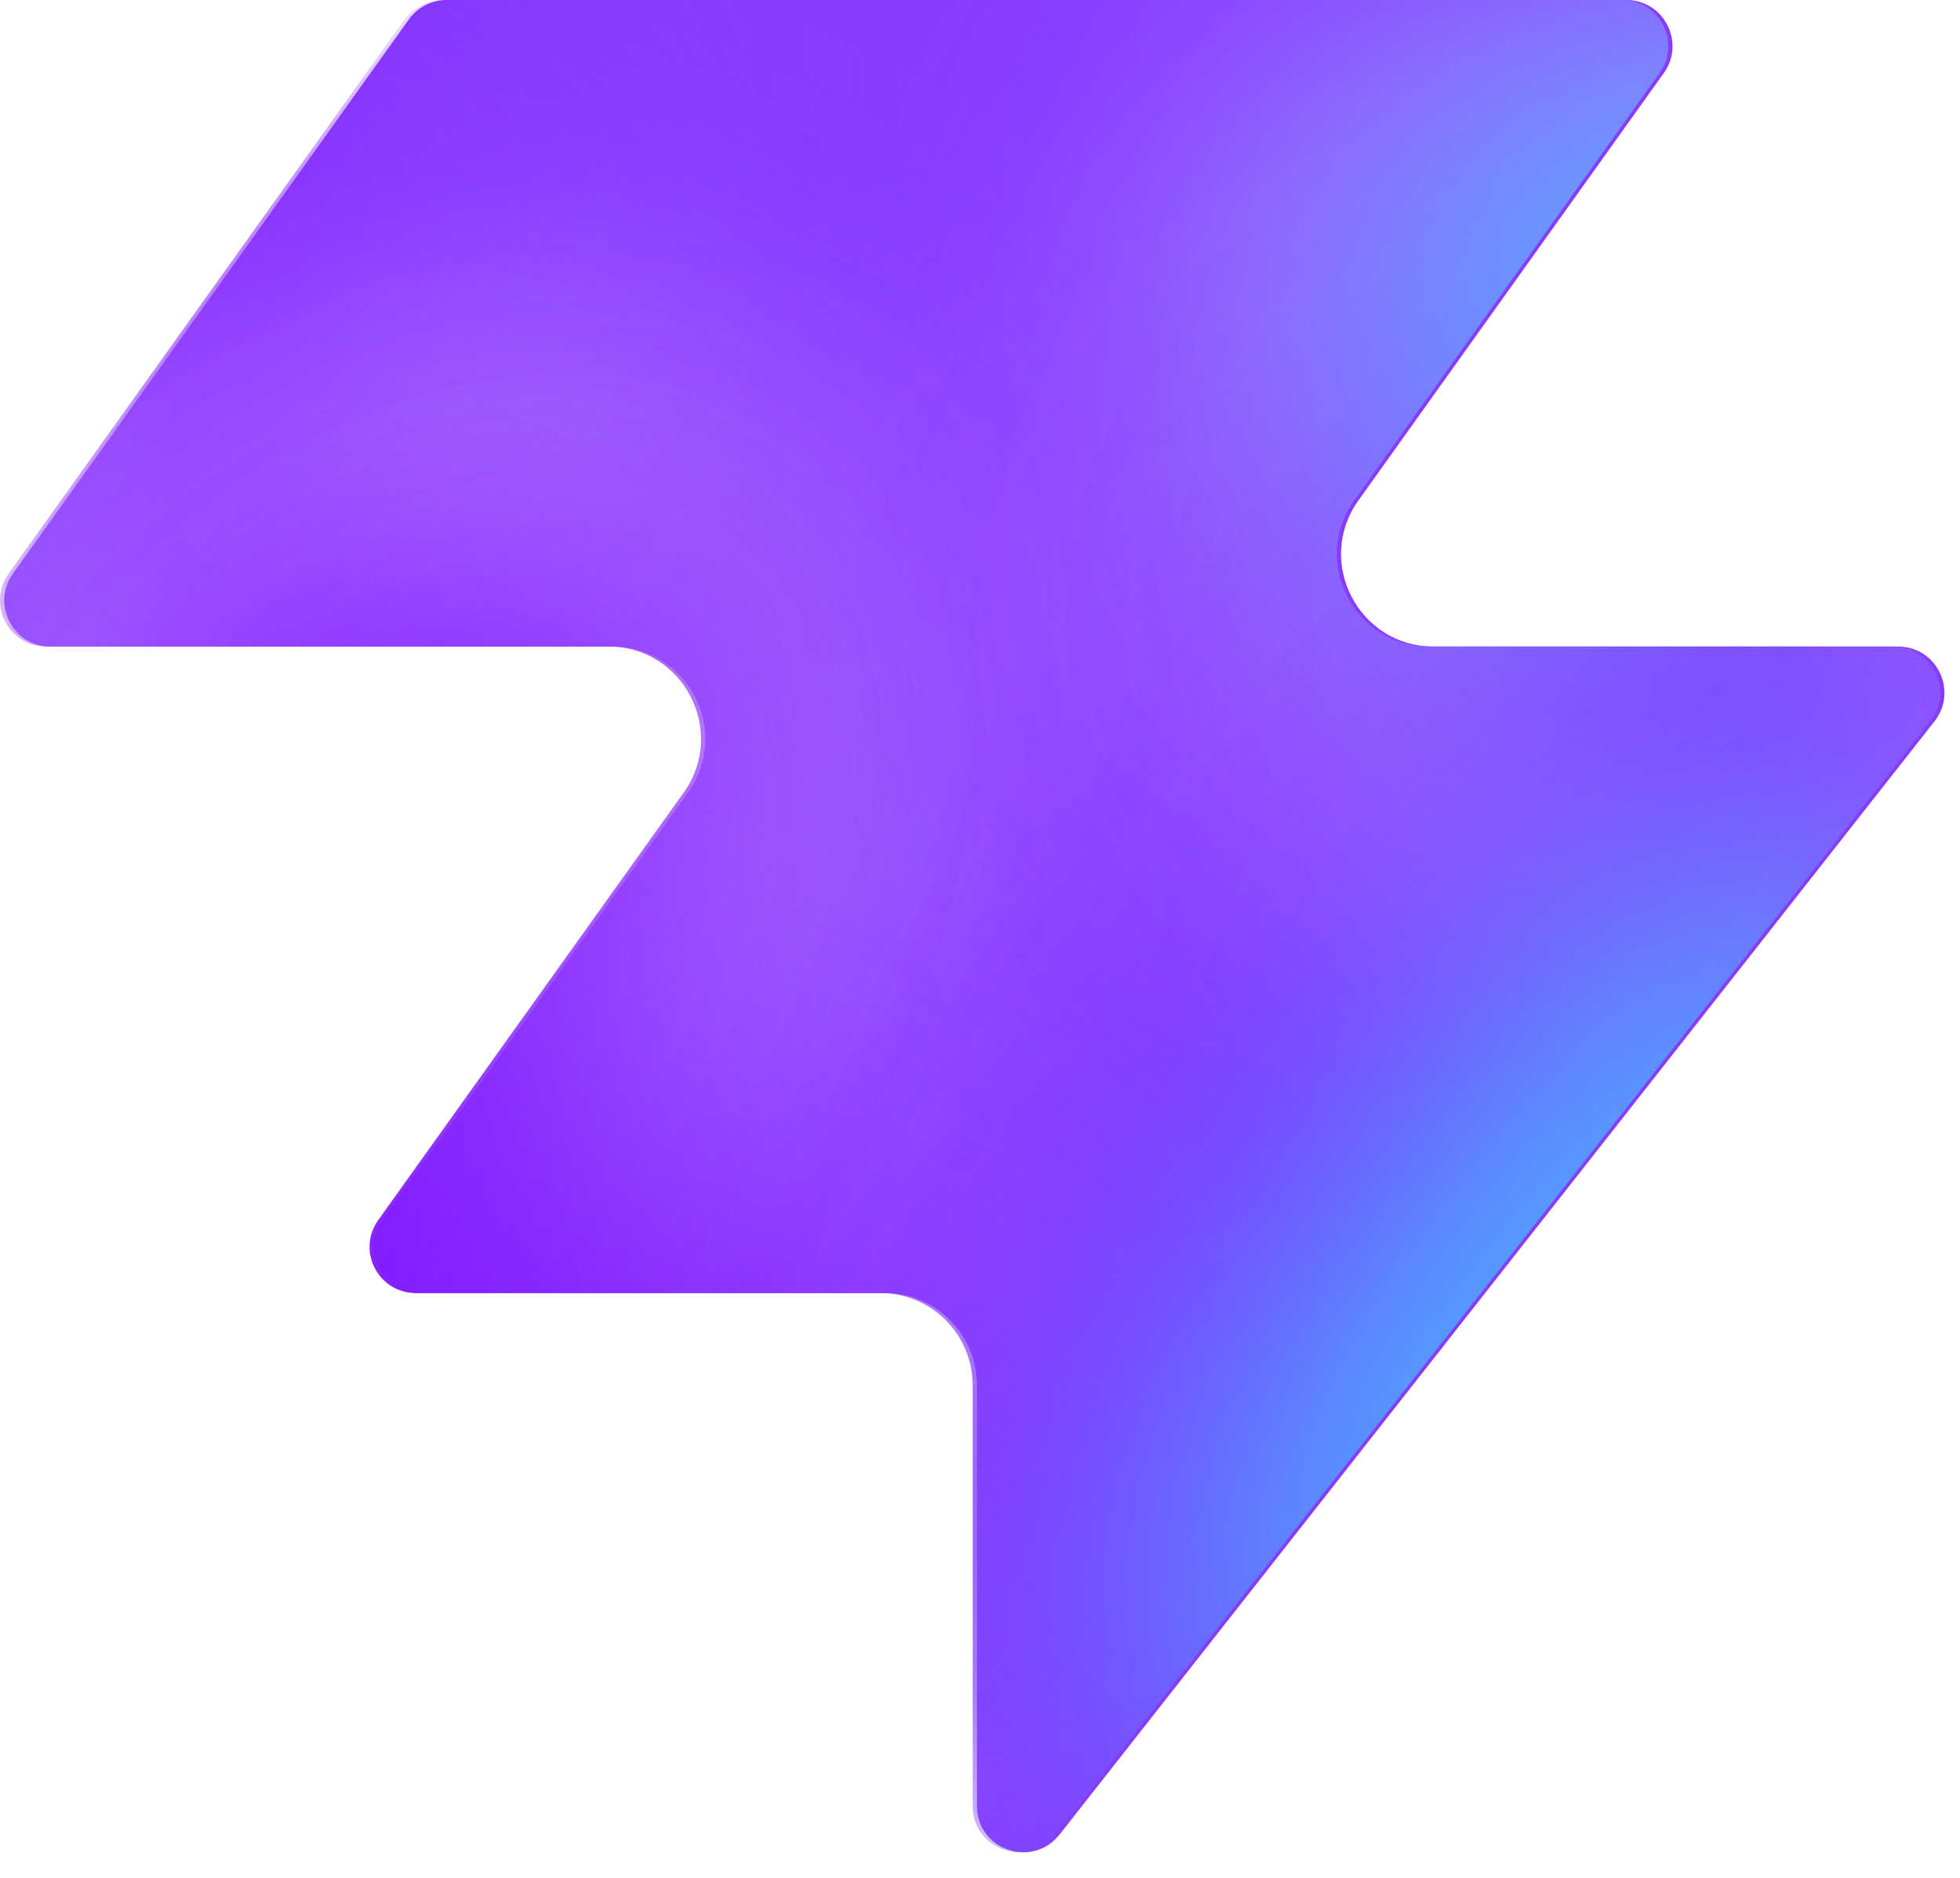
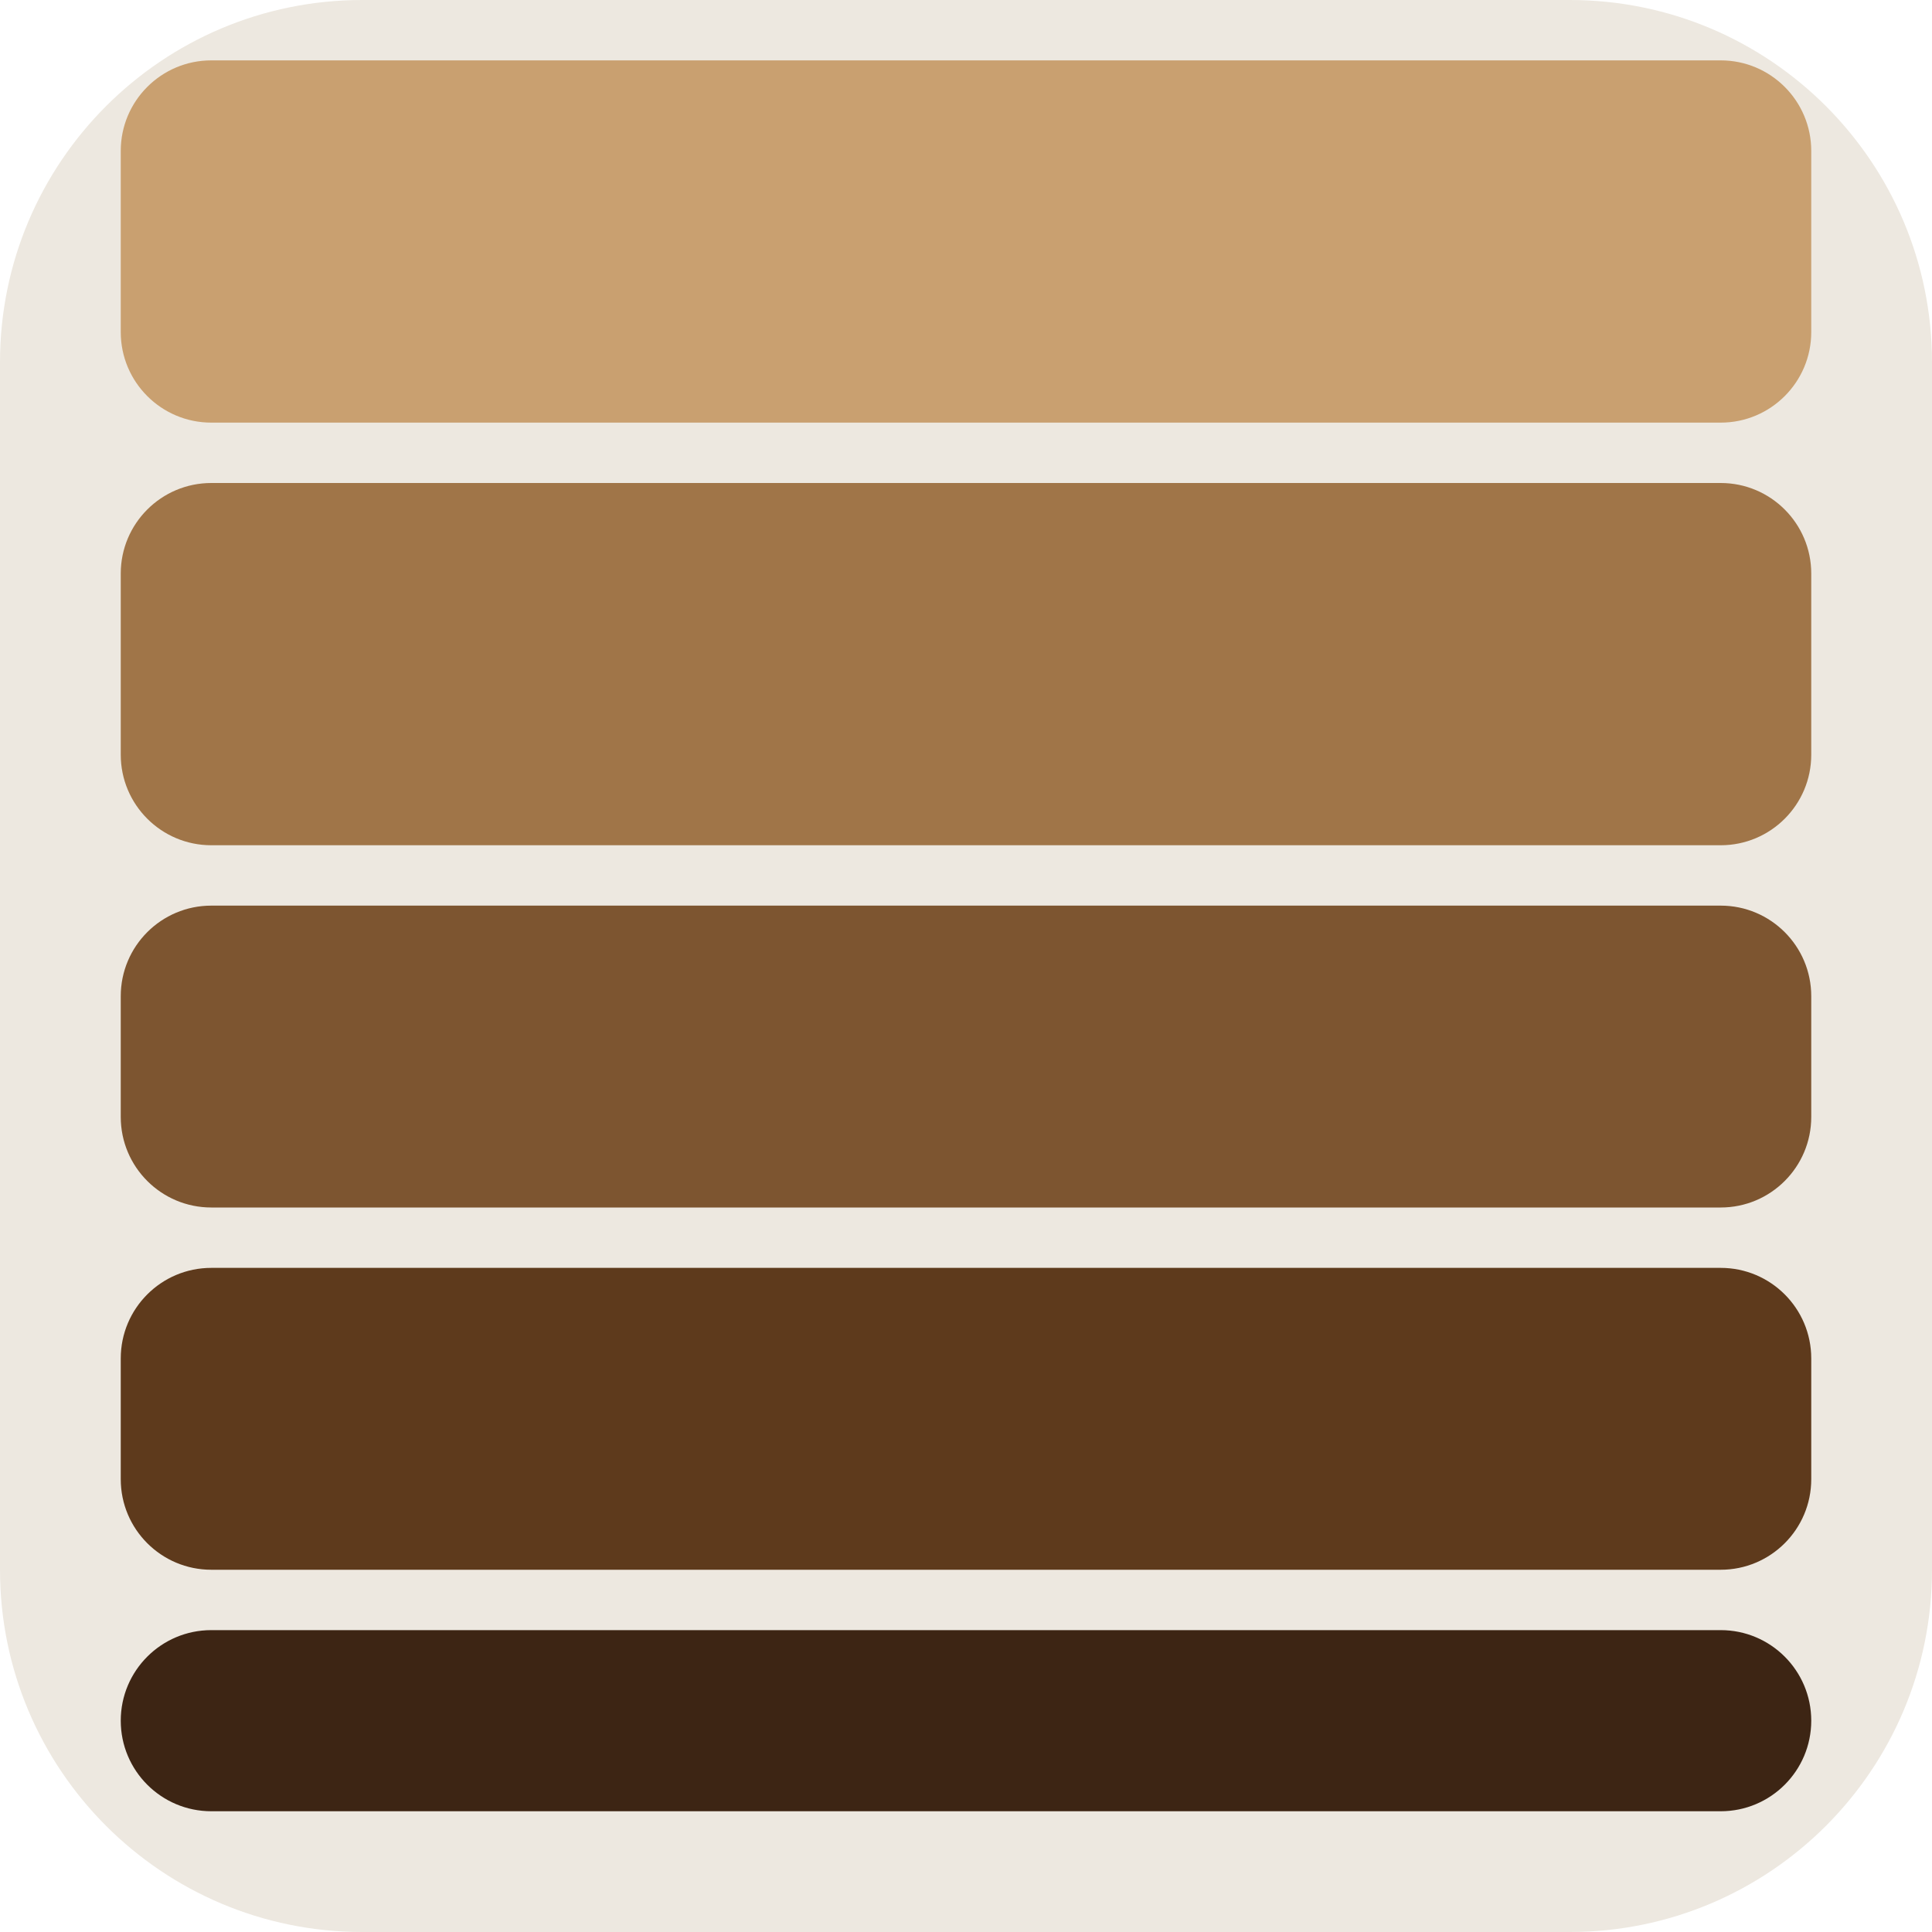
- <svg xmlns="http://www.w3.org/2000/svg" width="48" height="46" fill="none" viewBox="0 0 48 46">
-   <path fill="#863bff" d="M25.946 44.938c-.664.845-2.021.375-2.021-.698V33.937a2.26 2.26 0 0 0-2.262-2.262H10.287c-.92 0-1.456-1.04-.92-1.788l7.48-10.471c1.07-1.497 0-3.578-1.842-3.578H1.237c-.92 0-1.456-1.04-.92-1.788L10.013.474c.214-.297.556-.474.92-.474h28.894c.92 0 1.456 1.04.92 1.788l-7.48 10.471c-1.07 1.498 0 3.579 1.842 3.579h11.377c.943 0 1.473 1.088.89 1.83L25.947 44.94z" style="fill:#863bff;fill:color(display-p3 .525 .23 1);fill-opacity:1" />
-   <mask id="a" width="48" height="46" x="0" y="0" maskUnits="userSpaceOnUse" style="mask-type:alpha">
-     <path fill="#000" d="M25.842 44.938c-.664.844-2.021.375-2.021-.698V33.937a2.26 2.26 0 0 0-2.262-2.262H10.183c-.92 0-1.456-1.04-.92-1.788l7.48-10.471c1.07-1.498 0-3.579-1.842-3.579H1.133c-.92 0-1.456-1.04-.92-1.787L9.91.473c.214-.297.556-.474.92-.474h28.894c.92 0 1.456 1.04.92 1.788l-7.48 10.471c-1.07 1.498 0 3.578 1.842 3.578h11.377c.943 0 1.473 1.088.89 1.832L25.843 44.94z" style="fill:#000;fill-opacity:1" />
-   </mask>
-   <g mask="url(#a)">
-     <g filter="url(#b)">
-       <ellipse cx="5.508" cy="14.704" fill="#ede6ff" rx="5.508" ry="14.704" style="fill:#ede6ff;fill:color(display-p3 .927 .903 1);fill-opacity:1" transform="matrix(.00324 1 1 -.00324 -4.47 31.516)" />
-     </g>
-     <g filter="url(#c)">
-       <ellipse cx="10.399" cy="29.851" fill="#ede6ff" rx="10.399" ry="29.851" style="fill:#ede6ff;fill:color(display-p3 .927 .903 1);fill-opacity:1" transform="matrix(.00324 1 1 -.00324 -39.328 7.883)" />
-     </g>
-     <g filter="url(#d)">
-       <ellipse cx="5.508" cy="30.487" fill="#7e14ff" rx="5.508" ry="30.487" style="fill:#7e14ff;fill:color(display-p3 .492 .077 1);fill-opacity:1" transform="rotate(89.814 -25.913 -14.639)scale(1 -1)" />
-     </g>
-     <g filter="url(#e)">
-       <ellipse cx="5.508" cy="30.599" fill="#7e14ff" rx="5.508" ry="30.599" style="fill:#7e14ff;fill:color(display-p3 .492 .077 1);fill-opacity:1" transform="rotate(89.814 -32.644 -3.334)scale(1 -1)" />
-     </g>
-     <g filter="url(#f)">
-       <ellipse cx="5.508" cy="30.599" fill="#7e14ff" rx="5.508" ry="30.599" style="fill:#7e14ff;fill:color(display-p3 .492 .077 1);fill-opacity:1" transform="matrix(.00324 1 1 -.00324 -34.34 30.47)" />
-     </g>
-     <g filter="url(#g)">
-       <ellipse cx="14.072" cy="22.078" fill="#ede6ff" rx="14.072" ry="22.078" style="fill:#ede6ff;fill:color(display-p3 .927 .903 1);fill-opacity:1" transform="rotate(93.35 24.506 48.493)scale(-1 1)" />
-     </g>
-     <g filter="url(#h)">
-       <ellipse cx="3.47" cy="21.501" fill="#7e14ff" rx="3.47" ry="21.501" style="fill:#7e14ff;fill:color(display-p3 .492 .077 1);fill-opacity:1" transform="rotate(89.009 28.708 47.59)scale(-1 1)" />
-     </g>
-     <g filter="url(#i)">
-       <ellipse cx="3.47" cy="21.501" fill="#7e14ff" rx="3.47" ry="21.501" style="fill:#7e14ff;fill:color(display-p3 .492 .077 1);fill-opacity:1" transform="rotate(89.009 28.708 47.59)scale(-1 1)" />
-     </g>
-     <g filter="url(#j)">
-       <ellipse cx=".387" cy="8.972" fill="#7e14ff" rx="4.407" ry="29.108" style="fill:#7e14ff;fill:color(display-p3 .492 .077 1);fill-opacity:1" transform="rotate(39.51 .387 8.972)" />
-     </g>
-     <g filter="url(#k)">
-       <ellipse cx="47.523" cy="-6.092" fill="#7e14ff" rx="4.407" ry="29.108" style="fill:#7e14ff;fill:color(display-p3 .492 .077 1);fill-opacity:1" transform="rotate(37.892 47.523 -6.092)" />
-     </g>
-     <g filter="url(#l)">
-       <ellipse cx="41.412" cy="6.333" fill="#47bfff" rx="5.971" ry="9.665" style="fill:#47bfff;fill:color(display-p3 .28 .748 1);fill-opacity:1" transform="rotate(37.892 41.412 6.333)" />
-     </g>
-     <g filter="url(#m)">
-       <ellipse cx="-1.879" cy="38.332" fill="#7e14ff" rx="4.407" ry="29.108" style="fill:#7e14ff;fill:color(display-p3 .492 .077 1);fill-opacity:1" transform="rotate(37.892 -1.88 38.332)" />
-     </g>
-     <g filter="url(#n)">
-       <ellipse cx="-1.879" cy="38.332" fill="#7e14ff" rx="4.407" ry="29.108" style="fill:#7e14ff;fill:color(display-p3 .492 .077 1);fill-opacity:1" transform="rotate(37.892 -1.88 38.332)" />
-     </g>
-     <g filter="url(#o)">
-       <ellipse cx="35.651" cy="29.907" fill="#7e14ff" rx="4.407" ry="29.108" style="fill:#7e14ff;fill:color(display-p3 .492 .077 1);fill-opacity:1" transform="rotate(37.892 35.651 29.907)" />
-     </g>
-     <g filter="url(#p)">
-       <ellipse cx="38.418" cy="32.4" fill="#47bfff" rx="5.971" ry="15.297" style="fill:#47bfff;fill:color(display-p3 .28 .748 1);fill-opacity:1" transform="rotate(37.892 38.418 32.4)" />
-     </g>
-   </g>
-   <defs>
-     <filter id="b" width="60.045" height="41.654" x="-19.77" y="16.149" color-interpolation-filters="sRGB" filterUnits="userSpaceOnUse">
-       <feFlood flood-opacity="0" result="BackgroundImageFix" />
-       <feBlend in="SourceGraphic" in2="BackgroundImageFix" result="shape" />
-       <feGaussianBlur result="effect1_foregroundBlur_2002_17158" stdDeviation="7.659" />
-     </filter>
-     <filter id="c" width="90.34" height="51.437" x="-54.613" y="-7.533" color-interpolation-filters="sRGB" filterUnits="userSpaceOnUse">
-       <feFlood flood-opacity="0" result="BackgroundImageFix" />
-       <feBlend in="SourceGraphic" in2="BackgroundImageFix" result="shape" />
-       <feGaussianBlur result="effect1_foregroundBlur_2002_17158" stdDeviation="7.659" />
-     </filter>
-     <filter id="d" width="79.355" height="29.4" x="-49.64" y="2.03" color-interpolation-filters="sRGB" filterUnits="userSpaceOnUse">
-       <feFlood flood-opacity="0" result="BackgroundImageFix" />
-       <feBlend in="SourceGraphic" in2="BackgroundImageFix" result="shape" />
-       <feGaussianBlur result="effect1_foregroundBlur_2002_17158" stdDeviation="4.596" />
-     </filter>
-     <filter id="e" width="79.579" height="29.4" x="-45.045" y="20.029" color-interpolation-filters="sRGB" filterUnits="userSpaceOnUse">
-       <feFlood flood-opacity="0" result="BackgroundImageFix" />
-       <feBlend in="SourceGraphic" in2="BackgroundImageFix" result="shape" />
-       <feGaussianBlur result="effect1_foregroundBlur_2002_17158" stdDeviation="4.596" />
-     </filter>
-     <filter id="f" width="79.579" height="29.4" x="-43.513" y="21.178" color-interpolation-filters="sRGB" filterUnits="userSpaceOnUse">
-       <feFlood flood-opacity="0" result="BackgroundImageFix" />
-       <feBlend in="SourceGraphic" in2="BackgroundImageFix" result="shape" />
-       <feGaussianBlur result="effect1_foregroundBlur_2002_17158" stdDeviation="4.596" />
-     </filter>
-     <filter id="g" width="74.749" height="58.852" x="15.756" y="-17.901" color-interpolation-filters="sRGB" filterUnits="userSpaceOnUse">
-       <feFlood flood-opacity="0" result="BackgroundImageFix" />
-       <feBlend in="SourceGraphic" in2="BackgroundImageFix" result="shape" />
-       <feGaussianBlur result="effect1_foregroundBlur_2002_17158" stdDeviation="7.659" />
-     </filter>
-     <filter id="h" width="61.377" height="25.362" x="23.548" y="2.284" color-interpolation-filters="sRGB" filterUnits="userSpaceOnUse">
-       <feFlood flood-opacity="0" result="BackgroundImageFix" />
-       <feBlend in="SourceGraphic" in2="BackgroundImageFix" result="shape" />
-       <feGaussianBlur result="effect1_foregroundBlur_2002_17158" stdDeviation="4.596" />
-     </filter>
-     <filter id="i" width="61.377" height="25.362" x="23.548" y="2.284" color-interpolation-filters="sRGB" filterUnits="userSpaceOnUse">
-       <feFlood flood-opacity="0" result="BackgroundImageFix" />
-       <feBlend in="SourceGraphic" in2="BackgroundImageFix" result="shape" />
-       <feGaussianBlur result="effect1_foregroundBlur_2002_17158" stdDeviation="4.596" />
-     </filter>
-     <filter id="j" width="56.045" height="63.649" x="-27.636" y="-22.853" color-interpolation-filters="sRGB" filterUnits="userSpaceOnUse">
-       <feFlood flood-opacity="0" result="BackgroundImageFix" />
-       <feBlend in="SourceGraphic" in2="BackgroundImageFix" result="shape" />
-       <feGaussianBlur result="effect1_foregroundBlur_2002_17158" stdDeviation="4.596" />
-     </filter>
-     <filter id="k" width="54.814" height="64.646" x="20.116" y="-38.415" color-interpolation-filters="sRGB" filterUnits="userSpaceOnUse">
-       <feFlood flood-opacity="0" result="BackgroundImageFix" />
-       <feBlend in="SourceGraphic" in2="BackgroundImageFix" result="shape" />
-       <feGaussianBlur result="effect1_foregroundBlur_2002_17158" stdDeviation="4.596" />
-     </filter>
-     <filter id="l" width="33.541" height="35.313" x="24.641" y="-11.323" color-interpolation-filters="sRGB" filterUnits="userSpaceOnUse">
-       <feFlood flood-opacity="0" result="BackgroundImageFix" />
-       <feBlend in="SourceGraphic" in2="BackgroundImageFix" result="shape" />
-       <feGaussianBlur result="effect1_foregroundBlur_2002_17158" stdDeviation="4.596" />
-     </filter>
-     <filter id="m" width="54.814" height="64.646" x="-29.286" y="6.009" color-interpolation-filters="sRGB" filterUnits="userSpaceOnUse">
-       <feFlood flood-opacity="0" result="BackgroundImageFix" />
-       <feBlend in="SourceGraphic" in2="BackgroundImageFix" result="shape" />
-       <feGaussianBlur result="effect1_foregroundBlur_2002_17158" stdDeviation="4.596" />
-     </filter>
-     <filter id="n" width="54.814" height="64.646" x="-29.286" y="6.009" color-interpolation-filters="sRGB" filterUnits="userSpaceOnUse">
-       <feFlood flood-opacity="0" result="BackgroundImageFix" />
-       <feBlend in="SourceGraphic" in2="BackgroundImageFix" result="shape" />
-       <feGaussianBlur result="effect1_foregroundBlur_2002_17158" stdDeviation="4.596" />
-     </filter>
-     <filter id="o" width="54.814" height="64.646" x="8.244" y="-2.416" color-interpolation-filters="sRGB" filterUnits="userSpaceOnUse">
-       <feFlood flood-opacity="0" result="BackgroundImageFix" />
-       <feBlend in="SourceGraphic" in2="BackgroundImageFix" result="shape" />
-       <feGaussianBlur result="effect1_foregroundBlur_2002_17158" stdDeviation="4.596" />
-     </filter>
-     <filter id="p" width="39.409" height="43.623" x="18.713" y="10.588" color-interpolation-filters="sRGB" filterUnits="userSpaceOnUse">
-       <feFlood flood-opacity="0" result="BackgroundImageFix" />
-       <feBlend in="SourceGraphic" in2="BackgroundImageFix" result="shape" />
-       <feGaussianBlur result="effect1_foregroundBlur_2002_17158" stdDeviation="4.596" />
-     </filter>
-   </defs>
+ <svg xmlns="http://www.w3.org/2000/svg" viewBox="0 0 32 32">
+   <rect width="32" height="32" rx="6" fill="#ede8e0" />
+   <rect x="2" y="27" width="28" height="3" rx="1.5" fill="#3d2514" />
+   <rect x="2" y="21" width="28" height="5" rx="1.5" fill="#5e3a1c" />
+   <rect x="2" y="15" width="28" height="5" rx="1.5" fill="#7d5530" />
+   <rect x="2" y="8" width="28" height="6" rx="1.5" fill="#a07548" />
+   <rect x="2" y="1" width="28" height="6" rx="1.5" fill="#c9a070" />
</svg>
